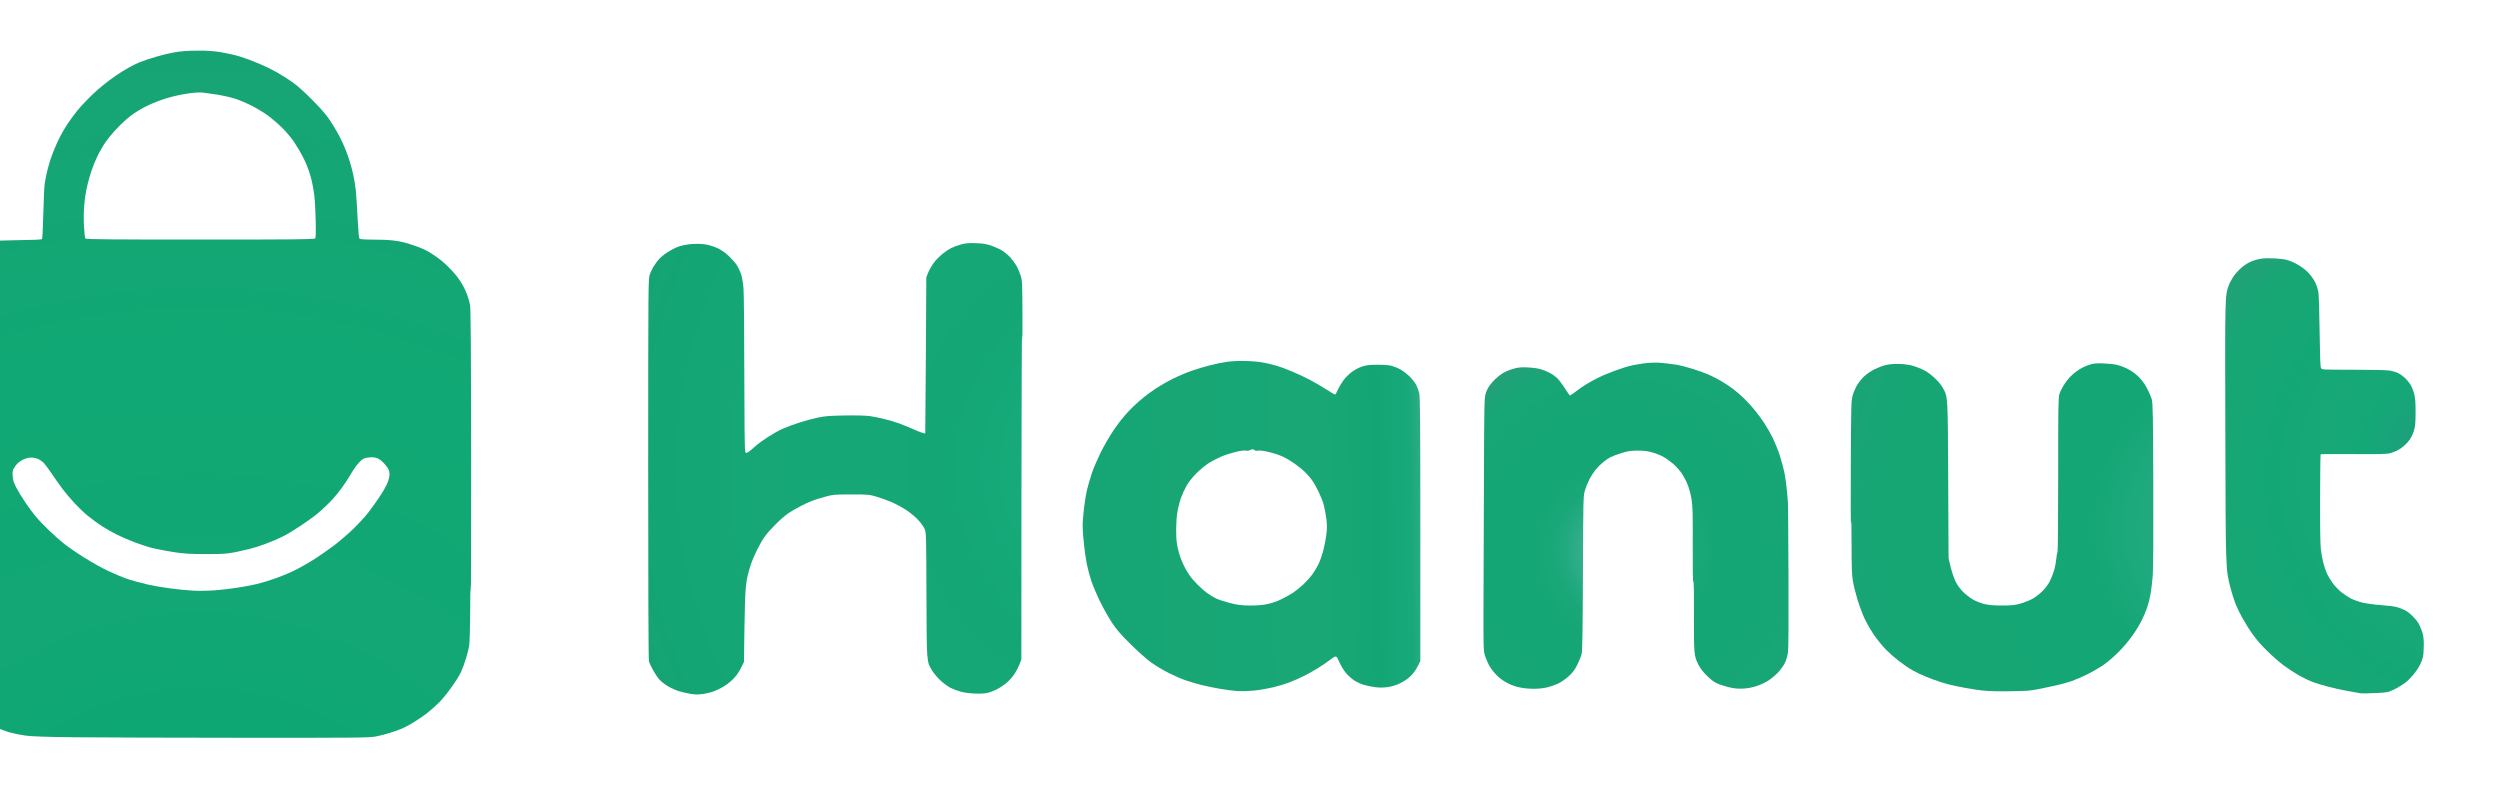
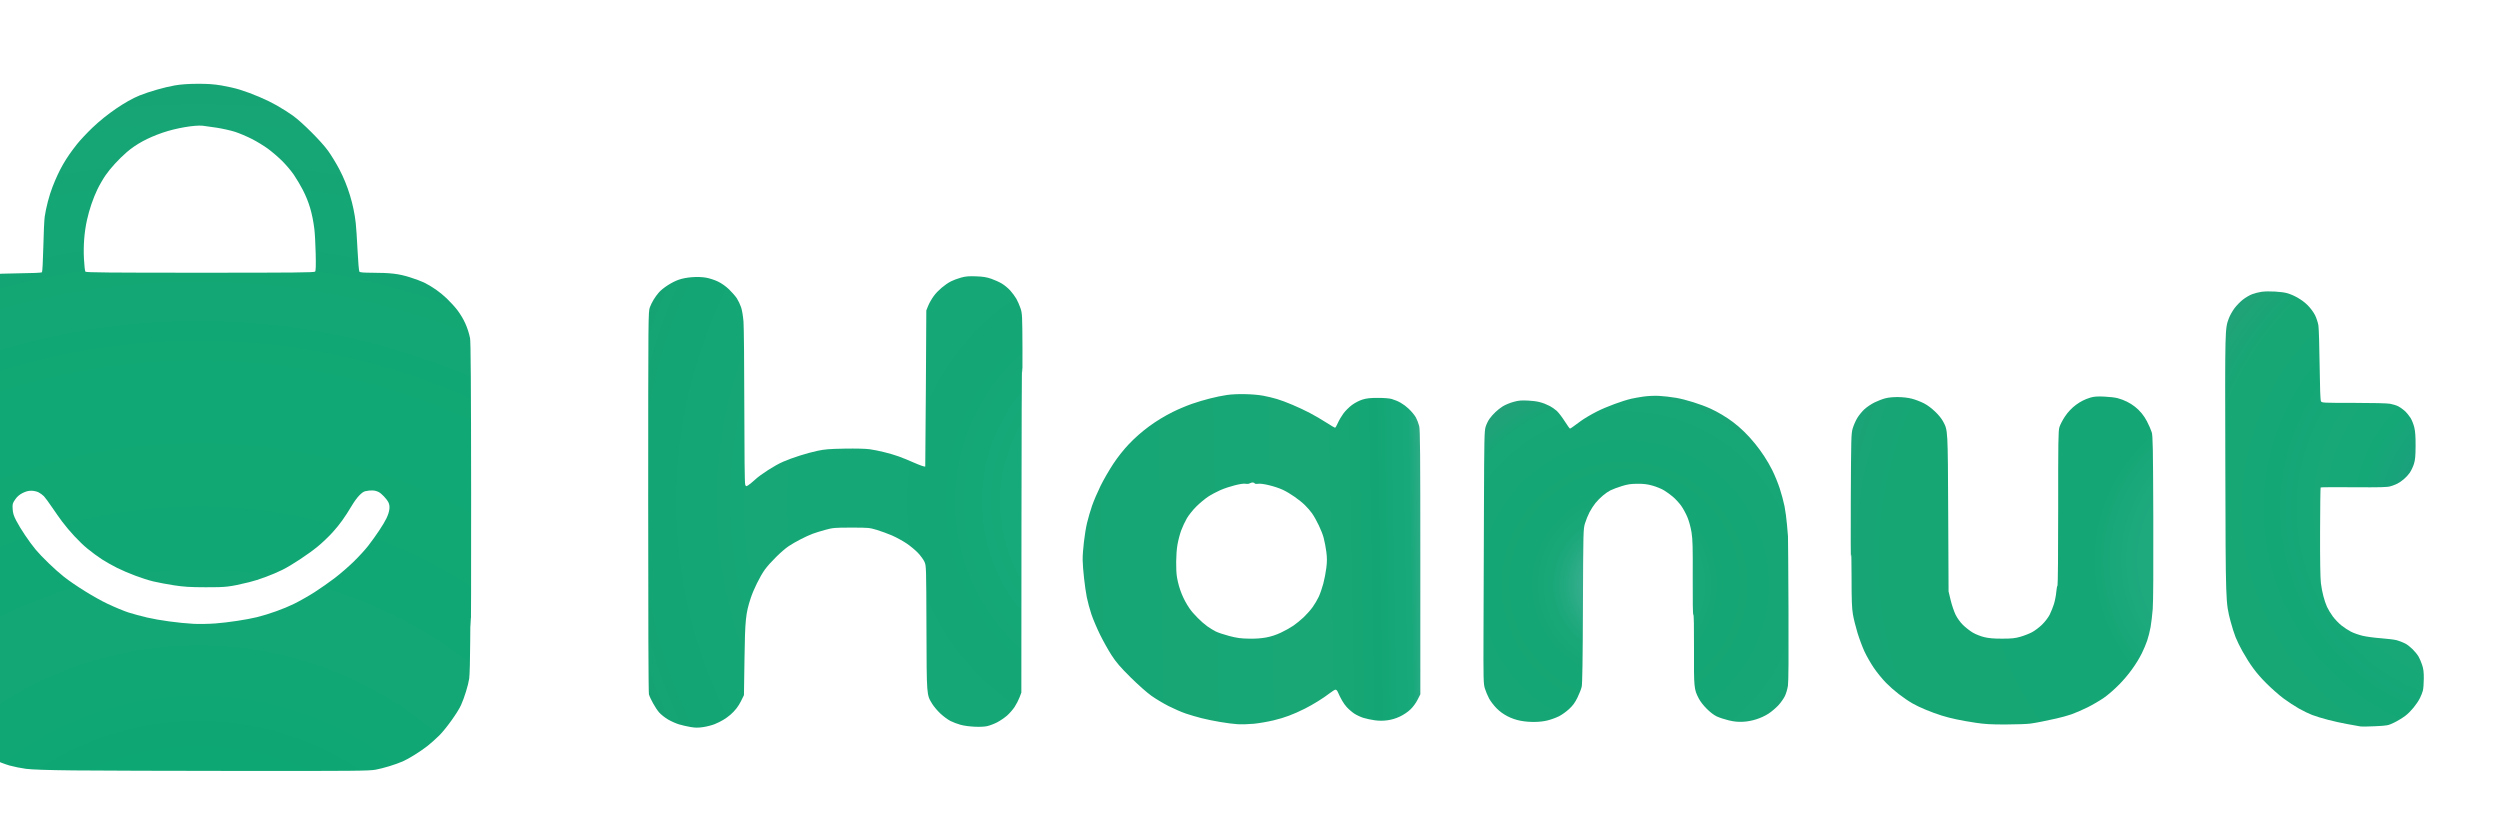
- <svg xmlns="http://www.w3.org/2000/svg" viewBox="0 0 754 240" role="img" aria-label="Hanut">
+ <svg xmlns="http://www.w3.org/2000/svg" viewBox="0 -10 754 250" role="img" aria-label="Hanut">
  <defs>
    <radialGradient id="rg1" cx="1107.878" cy="1235.037" r="285.454" fx="1107.878" fy="1235.037" gradientUnits="userSpaceOnUse">
      <stop offset="0.267" stop-color="#0da773" />
      <stop offset="0.4" stop-color="#12a775" />
      <stop offset="0.667" stop-color="#10a874" />
      <stop offset="1" stop-color="#18a475" />
    </radialGradient>
    <linearGradient id="lg1" x1="1363.362" y1="1087.408" x2="1486.1" y2="1085.22" gradientUnits="userSpaceOnUse">
      <stop offset="0" stop-color="#1ea477" />
      <stop offset="0.146" stop-color="#16a574" />
      <stop offset="0.688" stop-color="#18a775" />
      <stop offset="0.812" stop-color="#13a674" />
      <stop offset="0.896" stop-color="#18a97b" />
      <stop offset="1" stop-color="#69b1a1" />
    </linearGradient>
    <radialGradient id="rg2" cx="1395.8" cy="1081.25" r="162.915" fx="1395.8" fy="1081.25" gradientUnits="userSpaceOnUse">
      <stop offset="0.267" stop-color="#16a979" />
      <stop offset="0.4" stop-color="#14a775" />
      <stop offset="0.733" stop-color="#17a777" />
      <stop offset="0.933" stop-color="#13a574" />
      <stop offset="1" stop-color="#16a374" />
    </radialGradient>
    <radialGradient id="rg3" cx="1537.953" cy="1106.287" r="65.278" fx="1537.953" fy="1106.287" gradientUnits="userSpaceOnUse">
      <stop offset="0.2" stop-color="#33ad8c" />
      <stop offset="0.267" stop-color="#23aa80" />
      <stop offset="0.333" stop-color="#19a778" />
      <stop offset="0.467" stop-color="#14a674" />
      <stop offset="0.867" stop-color="#17a676" />
      <stop offset="1" stop-color="#24a079" />
    </radialGradient>
    <radialGradient id="rg4" cx="1729.188" cy="1099" r="128.89" fx="1729.188" fy="1099" gradientUnits="userSpaceOnUse">
      <stop offset="0.267" stop-color="#1faa7e" />
      <stop offset="0.4" stop-color="#14a675" />
      <stop offset="0.867" stop-color="#15a674" />
      <stop offset="1" stop-color="#1ba477" />
    </radialGradient>
    <radialGradient id="rg5" cx="1800" cy="1083.375" r="98.9" fx="1800" fy="1083.375" gradientUnits="userSpaceOnUse">
      <stop offset="0.267" stop-color="#1aa07c" />
      <stop offset="0.4" stop-color="#15a877" />
      <stop offset="0.533" stop-color="#18a878" />
      <stop offset="0.667" stop-color="#14a776" />
      <stop offset="0.867" stop-color="#17a775" />
      <stop offset="1" stop-color="#21a278" />
    </radialGradient>
  </defs>
  <g transform="translate(-1048, -940)">
    <path fill="url(#rg1)" fill-rule="evenodd" d="M 1100.737 955.755 C 1097.718 956.277 1092.854 957.665 1090.092 958.792 C 1085.912 960.497 1080.149 964.438 1075.907 968.487 C 1074.245 970.075 1072.128 972.333 1071.207 973.5 C 1067.736 977.898 1065.9 981.105 1063.837 986.375 C 1062.86 988.867 1061.86 992.695 1061.48 995.375 C 1061.345 996.338 1061.156 1000.445 1061.065 1004.5 C 1060.97 1008.555 1060.789 1011.987 1060.659 1012.122 C 1060.516 1012.27 1057.762 1012.393 1053.786 1012.427 C 1050.136 1012.458 1046.469 1012.605 1045.638 1012.753 C 1043.883 1013.065 1041.455 1013.925 1039.201 1015.032 C 1038.331 1015.46 1036.872 1016.325 1035.962 1016.953 C 1035.049 1017.58 1033.46 1018.89 1032.427 1019.86 C 1030.395 1021.77 1028.755 1023.878 1027.712 1025.915 C 1027.347 1026.625 1026.817 1028.03 1026.528 1029.04 C 1026.008 1030.863 1026.005 1031.235 1026 1082 C 1025.995 1127.463 1026.039 1133.333 1026.393 1135 C 1026.612 1136.03 1026.977 1137.438 1027.204 1138.125 C 1027.431 1138.812 1028.291 1140.725 1029.114 1142.375 C 1029.989 1144.13 1031.44 1146.465 1032.606 1148 C 1033.702 1149.445 1035.686 1151.637 1037.015 1152.875 C 1038.344 1154.113 1040.302 1155.715 1041.371 1156.435 C 1042.44 1157.155 1044.5 1158.307 1045.951 1158.99 C 1047.403 1159.675 1049.621 1160.525 1050.884 1160.883 C 1052.146 1161.238 1054.385 1161.688 1055.857 1161.88 C 1057.657 1162.115 1062.373 1162.272 1070.266 1162.358 C 1076.718 1162.427 1099.337 1162.5 1120.53 1162.515 C 1155.24 1162.542 1159.285 1162.502 1161.294 1162.135 C 1163.62 1161.708 1167.252 1160.598 1169.46 1159.64 C 1171.233 1158.873 1174.724 1156.698 1176.869 1155.03 C 1177.851 1154.265 1179.481 1152.818 1180.488 1151.81 C 1182.528 1149.772 1186.058 1144.84 1187.05 1142.645 C 1188.052 1140.425 1189.215 1136.662 1189.511 1134.677 C 1189.659 1133.688 1189.797 1128.545 1189.817 1123.25 C 1189.845 1115.47 1189.878 1114.607 1189.99 1118.75 C 1190.067 1121.57 1190.113 1103.512 1190.092 1078.625 C 1190.067 1046.205 1189.975 1032.985 1189.771 1032 C 1189.108 1028.823 1187.876 1026.11 1185.912 1023.5 C 1185.239 1022.607 1183.791 1021.018 1182.691 1019.973 C 1180.702 1018.078 1178.277 1016.383 1175.846 1015.188 C 1175.145 1014.843 1173.253 1014.143 1171.638 1013.63 C 1168.305 1012.573 1165.818 1012.273 1160.256 1012.26 C 1157.693 1012.253 1156.579 1012.16 1156.393 1011.938 C 1156.25 1011.768 1156.002 1008.925 1155.844 1005.625 C 1155.686 1002.325 1155.436 998.555 1155.291 997.25 C 1154.669 991.685 1152.906 985.917 1150.343 981.052 C 1149.423 979.305 1147.9 976.807 1146.959 975.5 C 1144.937 972.69 1139.203 966.953 1136.35 964.885 C 1135.248 964.085 1133.068 962.703 1131.504 961.812 C 1128.477 960.088 1124.116 958.227 1120.293 957.03 C 1119.005 956.628 1116.534 956.062 1114.797 955.775 C 1112.435 955.383 1110.604 955.258 1107.529 955.273 C 1104.739 955.285 1102.556 955.443 1100.74 955.758 Z M 1113.489 968.537 C 1115.243 968.812 1117.707 969.375 1118.969 969.785 C 1120.229 970.195 1122.479 971.152 1123.968 971.91 C 1125.457 972.667 1127.651 974.008 1128.844 974.885 C 1130.038 975.763 1131.958 977.415 1133.111 978.555 C 1134.264 979.695 1135.858 981.583 1136.651 982.753 C 1137.444 983.922 1138.632 985.925 1139.293 987.205 C 1141.2 990.91 1142.208 994.305 1142.812 999.085 C 1142.963 1000.275 1143.144 1003.573 1143.21 1006.41 C 1143.297 1010.057 1143.248 1011.67 1143.044 1011.91 C 1142.802 1012.198 1137.171 1012.253 1108.388 1012.253 C 1081.204 1012.253 1073.967 1012.188 1073.757 1011.94 C 1073.612 1011.768 1073.413 1009.995 1073.316 1008.003 C 1073.117 1003.953 1073.428 999.992 1074.234 996.345 C 1074.936 993.172 1076.091 989.78 1077.381 987.105 C 1077.983 985.855 1079.09 983.943 1079.837 982.855 C 1081.281 980.758 1083.887 977.915 1086.19 975.927 C 1089.039 973.47 1092.51 971.58 1097.039 970.018 C 1101.005 968.65 1106.631 967.677 1109.153 967.922 C 1109.783 967.985 1111.734 968.26 1113.489 968.535 Z M 1162.2 1078.393 C 1163.064 1078.825 1164.597 1080.438 1165.133 1081.482 C 1165.729 1082.643 1165.538 1084.272 1164.564 1086.31 C 1163.714 1088.09 1161.45 1091.5 1159.042 1094.627 C 1158.196 1095.728 1156.234 1097.865 1154.687 1099.377 C 1153.138 1100.89 1150.55 1103.13 1148.938 1104.357 C 1147.324 1105.583 1144.628 1107.473 1142.945 1108.557 C 1141.262 1109.643 1138.451 1111.24 1136.697 1112.107 C 1133.682 1113.6 1129.166 1115.225 1125.475 1116.14 C 1122.514 1116.875 1116.763 1117.745 1112.979 1118.03 C 1110.918 1118.185 1107.983 1118.235 1106.348 1118.145 C 1101.923 1117.897 1095.983 1117.09 1092.367 1116.248 C 1090.589 1115.833 1088.044 1115.143 1086.71 1114.713 C 1085.379 1114.282 1082.566 1113.115 1080.462 1112.117 C 1076.591 1110.282 1070.552 1106.535 1067.201 1103.887 C 1064.658 1101.88 1060.578 1097.948 1058.754 1095.755 C 1056.806 1093.41 1054.151 1089.453 1052.881 1087 C 1052.121 1085.535 1051.889 1084.777 1051.817 1083.505 C 1051.73 1082.002 1051.786 1081.787 1052.577 1080.64 C 1053.174 1079.772 1053.842 1079.19 1054.798 1078.703 C 1055.755 1078.215 1056.545 1078.005 1057.423 1078.005 C 1058.157 1078.005 1059.07 1078.203 1059.626 1078.482 C 1060.146 1078.745 1060.878 1079.28 1061.251 1079.67 C 1061.623 1080.06 1062.727 1081.562 1063.704 1083.005 C 1064.681 1084.45 1066.04 1086.375 1066.724 1087.287 C 1068.932 1090.23 1071.99 1093.508 1074.344 1095.45 C 1075.606 1096.492 1077.601 1097.96 1078.776 1098.713 C 1079.952 1099.465 1081.959 1100.6 1083.24 1101.235 C 1086.512 1102.865 1091.24 1104.633 1094.236 1105.353 C 1095.639 1105.688 1098.452 1106.218 1100.485 1106.53 C 1103.499 1106.992 1105.267 1107.1 1110.048 1107.113 C 1116.271 1107.13 1117.171 1107.025 1123.129 1105.59 C 1125.952 1104.91 1130.094 1103.373 1133.146 1101.875 C 1135.855 1100.545 1141.012 1097.14 1143.84 1094.815 C 1145.174 1093.72 1147.166 1091.823 1148.27 1090.6 C 1150.476 1088.157 1151.942 1086.117 1154.123 1082.475 C 1155.592 1080.02 1157.142 1078.363 1158.18 1078.143 C 1159.938 1077.768 1161.095 1077.84 1162.205 1078.395 Z" />
    <path fill="url(#rg2)" fill-rule="evenodd" d="M 1337.84 1013.73 C 1336.858 1013.997 1335.508 1014.497 1334.84 1014.843 C 1332.978 1015.805 1330.853 1017.61 1329.633 1019.268 C 1329.027 1020.09 1328.27 1021.407 1327.953 1022.195 L 1327.375 1023.625 L 1327.243 1047.125 C 1327.17 1060.05 1327.085 1070.655 1327.055 1070.693 C 1326.925 1070.853 1325.458 1070.34 1323.25 1069.365 C 1321.945 1068.787 1320.055 1068.02 1319.052 1067.66 C 1316.66 1066.8 1312.873 1065.857 1310.363 1065.498 C 1309.123 1065.32 1306.198 1065.248 1302.738 1065.307 C 1298.075 1065.39 1296.68 1065.502 1294.5 1065.978 C 1291.27 1066.68 1287.078 1068.012 1284.23 1069.238 C 1281.725 1070.315 1277.493 1073.02 1275.657 1074.718 C 1274.953 1075.37 1274.062 1076.1 1273.682 1076.338 C 1273.003 1076.762 1272.988 1076.76 1272.748 1076.13 C 1272.598 1075.732 1272.498 1066.81 1272.485 1052.685 C 1272.475 1040.143 1272.365 1028.585 1272.24 1027.002 C 1272.108 1025.333 1271.8 1023.505 1271.505 1022.648 C 1271.225 1021.835 1270.66 1020.643 1270.245 1020 C 1269.833 1019.357 1268.775 1018.14 1267.895 1017.292 C 1266.883 1016.32 1265.638 1015.443 1264.51 1014.9 C 1263.527 1014.43 1261.915 1013.907 1260.925 1013.74 C 1258.415 1013.318 1254.948 1013.58 1252.688 1014.367 C 1250.667 1015.07 1247.92 1016.838 1246.718 1018.205 C 1245.573 1019.51 1244.573 1021.157 1244.003 1022.68 C 1243.513 1023.987 1243.505 1024.777 1243.495 1081.318 C 1243.488 1116.685 1243.575 1138.932 1243.72 1139.425 C 1244.13 1140.802 1245.772 1143.708 1246.805 1144.883 C 1247.35 1145.502 1248.547 1146.45 1249.463 1146.988 C 1250.378 1147.525 1251.86 1148.188 1252.755 1148.458 C 1253.65 1148.73 1255.228 1149.093 1256.26 1149.267 C 1257.733 1149.515 1258.557 1149.52 1260.1 1149.29 C 1261.182 1149.13 1262.73 1148.73 1263.54 1148.402 C 1267.253 1146.902 1269.953 1144.555 1271.453 1141.522 L 1272.375 1139.657 L 1272.535 1128.892 C 1272.713 1116.83 1272.895 1115.055 1274.42 1110.377 C 1275.253 1107.825 1277.23 1103.82 1278.615 1101.883 C 1280.175 1099.698 1283.915 1096.015 1285.905 1094.698 C 1287.802 1093.443 1290.998 1091.79 1293.05 1091 C 1293.78 1090.72 1295.503 1090.185 1296.878 1089.81 C 1299.233 1089.17 1299.688 1089.13 1304.753 1089.127 C 1309.9 1089.125 1310.225 1089.155 1312.432 1089.815 C 1313.7 1090.195 1315.763 1090.95 1317.015 1091.492 C 1318.267 1092.035 1320.21 1093.093 1321.335 1093.84 C 1322.46 1094.588 1324.03 1095.883 1324.828 1096.718 C 1325.625 1097.552 1326.517 1098.772 1326.815 1099.43 C 1327.35 1100.615 1327.355 1100.777 1327.417 1119.338 C 1327.453 1129.71 1327.46 1134.74 1327.67 1137.53 C 1327.88 1140.32 1328.297 1140.873 1329.152 1142.285 C 1329.623 1143.06 1330.743 1144.383 1331.64 1145.225 C 1332.54 1146.065 1333.917 1147.075 1334.7 1147.468 C 1335.485 1147.86 1336.858 1148.375 1337.75 1148.61 C 1339.978 1149.198 1343.938 1149.395 1345.71 1149.005 C 1346.488 1148.835 1347.858 1148.312 1348.755 1147.845 C 1349.653 1147.377 1350.993 1146.465 1351.735 1145.815 C 1352.478 1145.165 1353.51 1143.973 1354.035 1143.165 C 1354.557 1142.355 1355.223 1141.062 1355.513 1140.287 L 1356.04 1138.88 L 1356.075 1087.75 C 1356.095 1059.627 1356.18 1038.645 1356.265 1041.12 C 1356.365 1043.98 1356.405 1041.795 1356.375 1035.12 C 1356.33 1025.137 1356.302 1024.54 1355.792 1022.995 C 1355.498 1022.102 1354.932 1020.805 1354.535 1020.115 C 1354.138 1019.425 1353.305 1018.3 1352.685 1017.615 C 1352.065 1016.93 1350.938 1015.995 1350.177 1015.537 C 1349.417 1015.08 1347.97 1014.422 1346.963 1014.075 C 1345.565 1013.593 1344.473 1013.417 1342.38 1013.34 C 1340.2 1013.258 1339.26 1013.338 1337.845 1013.723 Z" />
    <path fill="url(#lg1)" fill-rule="evenodd" d="M 1418 1049.133 C 1414.863 1049.61 1411.085 1050.57 1407.525 1051.79 C 1405.93 1052.338 1403.315 1053.443 1401.71 1054.245 C 1396.578 1056.815 1392.19 1060.04 1388.393 1064.032 C 1386.873 1065.63 1385.105 1067.87 1383.755 1069.907 C 1382.555 1071.72 1380.835 1074.703 1379.93 1076.537 C 1379.028 1078.373 1377.878 1081.055 1377.378 1082.498 C 1376.878 1083.943 1376.188 1086.3 1375.845 1087.74 C 1375.155 1090.647 1374.498 1096.205 1374.53 1098.883 C 1374.56 1101.435 1375.205 1107.252 1375.778 1110.125 C 1376.052 1111.5 1376.675 1113.805 1377.16 1115.25 C 1377.645 1116.695 1378.815 1119.45 1379.758 1121.375 C 1380.7 1123.3 1382.275 1126.113 1383.258 1127.625 C 1384.68 1129.812 1385.845 1131.17 1388.96 1134.26 C 1391.185 1136.47 1393.89 1138.87 1395.23 1139.825 C 1396.525 1140.75 1398.888 1142.165 1400.48 1142.97 C 1402.073 1143.775 1404.385 1144.78 1405.623 1145.2 C 1406.86 1145.623 1408.998 1146.248 1410.373 1146.595 C 1413.693 1147.43 1418.62 1148.258 1421.248 1148.42 C 1422.417 1148.492 1424.61 1148.435 1426.123 1148.29 C 1427.635 1148.145 1430.312 1147.682 1432.073 1147.265 C 1435.385 1146.478 1438.08 1145.47 1441.552 1143.725 C 1444.052 1142.468 1447.177 1140.525 1449.015 1139.09 C 1449.78 1138.492 1450.578 1138.002 1450.785 1138.002 C 1450.995 1138.002 1451.278 1138.255 1451.412 1138.565 C 1452.383 1140.767 1453.225 1142.2 1454.162 1143.242 C 1454.76 1143.905 1455.81 1144.81 1456.498 1145.252 C 1457.185 1145.695 1458.407 1146.26 1459.21 1146.51 C 1460.015 1146.76 1461.528 1147.085 1462.57 1147.23 C 1465.24 1147.603 1467.763 1147.24 1470.12 1146.152 C 1471.238 1145.635 1472.525 1144.78 1473.33 1144.02 C 1474.138 1143.258 1475.013 1142.083 1475.523 1141.078 L 1476.373 1139.405 L 1476.373 1099.643 C 1476.373 1066.795 1476.312 1059.64 1476.03 1058.505 C 1475.843 1057.748 1475.398 1056.588 1475.042 1055.925 C 1474.688 1055.262 1473.708 1054.075 1472.863 1053.285 C 1471.318 1051.84 1469.807 1050.968 1467.768 1050.343 C 1467.098 1050.137 1465.465 1050.005 1463.608 1050.005 C 1461.25 1050.005 1460.175 1050.12 1458.92 1050.508 C 1457.973 1050.8 1456.655 1051.48 1455.768 1052.133 C 1454.93 1052.75 1453.763 1053.907 1453.175 1054.705 C 1452.588 1055.502 1451.83 1056.797 1451.493 1057.58 C 1451.155 1058.365 1450.773 1059.005 1450.645 1059.005 C 1450.518 1059.005 1449.335 1058.305 1448.015 1057.45 C 1446.695 1056.595 1444.468 1055.295 1443.062 1054.56 C 1439.84 1052.875 1435.705 1051.12 1433.12 1050.34 C 1432.023 1050.008 1430.165 1049.562 1428.995 1049.35 C 1425.95 1048.797 1420.863 1048.7 1417.993 1049.135 Z M 1426.393 1075.777 C 1426.498 1075.948 1426.927 1075.995 1427.505 1075.905 C 1428.698 1075.715 1432.73 1076.71 1434.927 1077.74 C 1437.018 1078.718 1439.953 1080.762 1441.615 1082.397 C 1442.35 1083.12 1443.292 1084.21 1443.71 1084.818 C 1445.055 1086.772 1446.68 1090.188 1447.213 1092.185 C 1447.498 1093.252 1447.865 1095.177 1448.028 1096.463 C 1448.255 1098.262 1448.255 1099.363 1448.025 1101.25 C 1447.863 1102.598 1447.448 1104.752 1447.105 1106.037 C 1446.763 1107.323 1446.148 1109.095 1445.738 1109.975 C 1445.328 1110.855 1444.5 1112.26 1443.9 1113.1 C 1443.3 1113.94 1442.09 1115.31 1441.215 1116.143 C 1440.34 1116.978 1438.905 1118.143 1438.028 1118.738 C 1437.15 1119.33 1435.475 1120.265 1434.305 1120.812 C 1431.398 1122.175 1428.695 1122.688 1424.765 1122.62 C 1422.195 1122.578 1421.1 1122.43 1418.738 1121.815 C 1417.15 1121.4 1415.292 1120.777 1414.613 1120.427 C 1413.932 1120.078 1412.812 1119.39 1412.125 1118.897 C 1410.36 1117.633 1407.86 1115.12 1406.758 1113.502 C 1404.858 1110.718 1403.62 1107.672 1403 1104.242 C 1402.593 1101.995 1402.655 1096.975 1403.123 1094.277 C 1403.345 1092.998 1403.845 1091.075 1404.235 1090.005 C 1404.625 1088.935 1405.4 1087.28 1405.958 1086.325 C 1406.515 1085.37 1407.792 1083.772 1408.797 1082.772 C 1409.802 1081.775 1411.383 1080.453 1412.312 1079.835 C 1413.24 1079.218 1414.91 1078.32 1416.02 1077.838 C 1418.645 1076.7 1422.585 1075.698 1423.65 1075.897 C 1424.13 1075.988 1424.648 1075.94 1424.917 1075.782 C 1425.518 1075.432 1426.177 1075.432 1426.393 1075.777 Z" />
    <path fill="url(#rg3)" fill-rule="evenodd" d="M 1543.625 1049.613 C 1542.388 1049.797 1540.812 1050.075 1540.125 1050.232 C 1537.348 1050.865 1532.5 1052.655 1529.618 1054.115 C 1527.938 1054.965 1525.812 1056.218 1524.893 1056.895 C 1521.985 1059.04 1521.68 1059.252 1521.495 1059.252 C 1521.395 1059.252 1520.68 1058.252 1519.905 1057.03 C 1519.13 1055.807 1518.052 1054.407 1517.51 1053.915 C 1516.968 1053.425 1516.045 1052.78 1515.46 1052.48 C 1513.312 1051.385 1511.657 1050.96 1509 1050.823 C 1506.8 1050.708 1506.057 1050.772 1504.417 1051.223 C 1503.343 1051.518 1501.88 1052.135 1501.167 1052.595 C 1499.667 1053.565 1498.258 1054.9 1497.218 1056.333 C 1496.815 1056.887 1496.295 1057.97 1496.062 1058.735 C 1495.682 1059.988 1495.633 1062.37 1495.562 1082.625 C 1495.52 1095 1495.46 1112.1 1495.427 1120.625 C 1495.375 1135.055 1495.405 1136.228 1495.833 1137.625 C 1496.085 1138.45 1496.648 1139.8 1497.083 1140.625 C 1497.518 1141.45 1498.56 1142.815 1499.4 1143.655 C 1501.27 1145.53 1503.823 1146.853 1506.583 1147.377 C 1509.312 1147.895 1512.515 1147.853 1514.807 1147.265 C 1515.845 1147 1517.373 1146.44 1518.2 1146.022 C 1519.028 1145.605 1520.39 1144.627 1521.23 1143.853 C 1522.365 1142.802 1523.01 1141.92 1523.755 1140.407 C 1524.305 1139.29 1524.883 1137.812 1525.04 1137.125 C 1525.24 1136.252 1525.353 1128.897 1525.415 1112.75 C 1525.503 1090.193 1525.518 1089.583 1526.025 1087.875 C 1526.31 1086.912 1526.93 1085.39 1527.398 1084.492 C 1527.868 1083.595 1528.682 1082.34 1529.208 1081.703 C 1530.513 1080.123 1532.31 1078.603 1533.71 1077.893 C 1534.35 1077.568 1535.885 1076.99 1537.123 1076.61 C 1538.92 1076.055 1539.87 1075.915 1541.87 1075.905 C 1543.758 1075.895 1544.875 1076.035 1546.427 1076.473 C 1547.56 1076.792 1549.108 1077.427 1549.87 1077.885 C 1550.63 1078.343 1551.855 1079.23 1552.588 1079.857 C 1553.323 1080.485 1554.41 1081.667 1555.008 1082.488 C 1555.605 1083.307 1556.468 1084.885 1556.925 1085.992 C 1557.417 1087.185 1557.925 1089.05 1558.167 1090.565 C 1558.51 1092.703 1558.568 1094.973 1558.525 1104.333 C 1558.493 1111.478 1558.56 1115.488 1558.713 1115.393 C 1558.865 1115.297 1558.938 1119.08 1558.91 1125.807 C 1558.863 1137.385 1558.91 1137.88 1560.328 1140.623 C 1561.355 1142.61 1563.97 1145.225 1565.782 1146.078 C 1566.562 1146.443 1568.193 1146.978 1569.407 1147.265 C 1571.05 1147.655 1572.16 1147.76 1573.74 1147.682 C 1576.36 1147.552 1579.235 1146.625 1581.427 1145.203 C 1582.287 1144.645 1583.598 1143.532 1584.343 1142.73 C 1585.085 1141.927 1585.983 1140.66 1586.335 1139.915 C 1586.688 1139.17 1587.095 1137.787 1587.24 1136.843 C 1587.417 1135.695 1587.473 1127.995 1587.407 1113.625 C 1587.355 1101.8 1587.285 1091.955 1587.255 1091.75 C 1587.225 1091.545 1587.093 1089.98 1586.958 1088.277 C 1586.823 1086.573 1586.488 1084.055 1586.213 1082.682 C 1585.938 1081.31 1585.282 1078.877 1584.758 1077.277 C 1584.233 1075.677 1583.23 1073.228 1582.53 1071.835 C 1579.685 1066.162 1575.29 1060.775 1570.672 1057.295 C 1568.69 1055.8 1566.045 1054.223 1563.858 1053.232 C 1560.95 1051.915 1556.373 1050.478 1553.52 1049.988 C 1551.958 1049.72 1549.595 1049.45 1548.27 1049.39 C 1546.912 1049.328 1544.88 1049.425 1543.61 1049.615 Z" />
    <path fill="url(#rg4)" fill-rule="evenodd" d="M 1678.35 1049.955 C 1675.323 1050.857 1672.615 1052.885 1670.787 1055.62 C 1670.088 1056.667 1669.338 1058.11 1669.123 1058.825 C 1668.78 1059.965 1668.735 1062.988 1668.748 1083.295 C 1668.755 1096.208 1668.665 1106.525 1668.545 1106.6 C 1668.425 1106.675 1668.258 1107.56 1668.172 1108.568 C 1668.088 1109.575 1667.778 1111.182 1667.483 1112.137 C 1667.188 1113.093 1666.605 1114.55 1666.19 1115.375 C 1665.755 1116.24 1664.785 1117.51 1663.903 1118.375 C 1663.06 1119.2 1661.693 1120.235 1660.865 1120.672 C 1660.037 1121.113 1658.465 1121.728 1657.37 1122.042 C 1655.725 1122.515 1654.77 1122.615 1651.88 1122.62 C 1649.34 1122.623 1647.855 1122.5 1646.465 1122.167 C 1645.398 1121.912 1643.86 1121.305 1642.99 1120.792 C 1642.133 1120.287 1640.797 1119.245 1640.025 1118.475 C 1639.167 1117.623 1638.297 1116.412 1637.79 1115.373 C 1637.333 1114.435 1636.672 1112.478 1636.323 1111.022 L 1635.688 1108.375 L 1635.578 1084.875 C 1635.518 1072.105 1635.495 1065.843 1635.307 1062.435 C 1635.12 1059.027 1634.765 1058.475 1634.045 1057.125 C 1633.06 1055.277 1630.443 1052.782 1628.328 1051.677 C 1627.338 1051.16 1625.66 1050.512 1624.6 1050.242 C 1622.253 1049.643 1618.728 1049.593 1616.618 1050.127 C 1615.797 1050.335 1614.34 1050.893 1613.378 1051.363 C 1612.415 1051.833 1611.037 1052.76 1610.318 1053.42 C 1609.598 1054.083 1608.608 1055.297 1608.12 1056.123 C 1607.633 1056.948 1607.023 1058.355 1606.763 1059.248 C 1606.323 1060.762 1606.285 1062.188 1606.2 1080.498 C 1606.15 1091.292 1606.18 1098.998 1606.268 1097.623 C 1606.358 1096.203 1606.427 1098.96 1606.43 1103.998 C 1606.432 1111.01 1606.52 1113.377 1606.838 1115.275 C 1607.06 1116.595 1607.688 1119.127 1608.233 1120.9 C 1608.778 1122.672 1609.72 1125.195 1610.328 1126.502 C 1610.935 1127.812 1612.19 1130.005 1613.113 1131.377 C 1614.037 1132.75 1615.713 1134.807 1616.835 1135.95 C 1619.075 1138.228 1622.155 1140.617 1624.89 1142.195 C 1626.823 1143.31 1630.508 1144.838 1633.625 1145.818 C 1636.228 1146.635 1639.537 1147.335 1643.875 1147.988 C 1646.665 1148.407 1648.508 1148.51 1652.96 1148.5 C 1656.032 1148.492 1659.35 1148.375 1660.335 1148.24 C 1661.32 1148.105 1662.912 1147.825 1663.875 1147.62 C 1664.838 1147.415 1666.75 1147.008 1668.125 1146.715 C 1669.5 1146.422 1671.58 1145.848 1672.75 1145.438 C 1673.92 1145.027 1676.085 1144.093 1677.565 1143.355 C 1679.045 1142.62 1681.25 1141.338 1682.463 1140.505 C 1683.733 1139.635 1685.78 1137.85 1687.282 1136.307 C 1690.013 1133.5 1692.388 1130.208 1693.988 1127.01 C 1694.508 1125.973 1695.225 1124.272 1695.58 1123.232 C 1695.938 1122.195 1696.405 1120.338 1696.62 1119.107 C 1696.835 1117.877 1697.128 1115.407 1697.268 1113.62 C 1697.427 1111.598 1697.49 1101.172 1697.435 1085.995 C 1697.358 1064.72 1697.297 1061.458 1696.955 1060.348 C 1696.74 1059.647 1696.09 1058.167 1695.515 1057.06 C 1693.705 1053.58 1690.675 1051.188 1686.688 1050.09 C 1685.963 1049.89 1684.133 1049.675 1682.62 1049.613 C 1680.438 1049.52 1679.555 1049.59 1678.345 1049.95 Z" />
    <path fill="url(#rg5)" fill-rule="evenodd" d="M 1730.125 1017.997 C 1729.3 1018.112 1728.008 1018.443 1727.25 1018.727 C 1726.493 1019.013 1725.225 1019.758 1724.43 1020.383 C 1723.635 1021.008 1722.49 1022.193 1721.883 1023.018 C 1721.278 1023.84 1720.54 1025.157 1720.245 1025.945 C 1719.64 1027.56 1719.34 1028.215 1719.208 1033.647 C 1719.073 1039.08 1719.105 1049.285 1719.157 1070.002 C 1719.213 1091.258 1719.233 1101.655 1719.427 1107.47 C 1719.623 1113.285 1719.993 1114.515 1720.75 1117.43 C 1721.15 1118.973 1721.825 1121.11 1722.253 1122.18 C 1722.677 1123.25 1723.6 1125.14 1724.3 1126.377 C 1726.715 1130.645 1728.518 1133.07 1731.475 1136.03 C 1733.07 1137.625 1735.445 1139.72 1736.75 1140.682 C 1738.055 1141.645 1740.138 1143.008 1741.375 1143.708 C 1742.613 1144.41 1744.39 1145.27 1745.323 1145.62 C 1747.92 1146.595 1752.005 1147.655 1755.875 1148.365 C 1757.8 1148.718 1759.655 1149.05 1760 1149.108 C 1760.345 1149.165 1762.323 1149.127 1764.4 1149.027 C 1768.03 1148.853 1768.245 1148.812 1770.025 1147.96 C 1771.042 1147.473 1772.573 1146.547 1773.425 1145.902 C 1775.047 1144.675 1776.9 1142.427 1777.875 1140.502 C 1778.19 1139.88 1778.575 1138.902 1778.73 1138.33 C 1778.885 1137.758 1779.015 1136.117 1779.02 1134.685 C 1779.028 1132.662 1778.91 1131.723 1778.495 1130.48 C 1778.2 1129.6 1777.718 1128.485 1777.425 1128.005 C 1776.513 1126.508 1774.69 1124.732 1773.38 1124.068 C 1772.69 1123.718 1771.562 1123.277 1770.875 1123.093 C 1770.188 1122.907 1768.052 1122.64 1766.13 1122.5 C 1764.208 1122.36 1761.708 1122.025 1760.573 1121.755 C 1759.438 1121.485 1757.86 1120.932 1757.068 1120.525 C 1756.275 1120.117 1754.975 1119.268 1754.18 1118.635 C 1753.385 1118.002 1752.218 1116.785 1751.583 1115.932 C 1750.95 1115.078 1750.162 1113.777 1749.833 1113.045 C 1749.003 1111.188 1748.318 1108.535 1747.983 1105.88 C 1747.8 1104.422 1747.713 1098.968 1747.735 1090.39 C 1747.755 1083.107 1747.833 1077.09 1747.905 1077.015 C 1747.98 1076.94 1752.475 1076.912 1757.898 1076.953 C 1765.915 1077.01 1767.98 1076.958 1768.968 1076.662 C 1769.635 1076.465 1770.562 1076.11 1771.028 1075.873 C 1772.365 1075.193 1773.927 1073.823 1774.785 1072.578 C 1775.22 1071.948 1775.787 1070.745 1776.047 1069.91 C 1776.42 1068.71 1776.525 1067.57 1776.542 1064.51 C 1776.557 1061.69 1776.45 1060.157 1776.148 1058.89 C 1775.917 1057.932 1775.39 1056.615 1774.973 1055.965 C 1774.555 1055.315 1773.778 1054.387 1773.243 1053.905 C 1772.708 1053.422 1771.84 1052.807 1771.315 1052.54 C 1770.79 1052.272 1769.695 1051.93 1768.883 1051.78 C 1767.983 1051.613 1763.68 1051.508 1757.838 1051.508 C 1748.458 1051.508 1748.263 1051.498 1747.995 1050.998 C 1747.815 1050.662 1747.68 1046.893 1747.598 1040.06 C 1747.53 1034.325 1747.363 1028.958 1747.228 1028.133 C 1747.09 1027.307 1746.65 1025.948 1746.245 1025.113 C 1745.82 1024.232 1744.885 1022.96 1744.023 1022.09 C 1742.45 1020.503 1740.037 1019.075 1737.843 1018.43 C 1736.228 1017.955 1732.098 1017.727 1730.125 1018.005 Z" />
  </g>
</svg>
